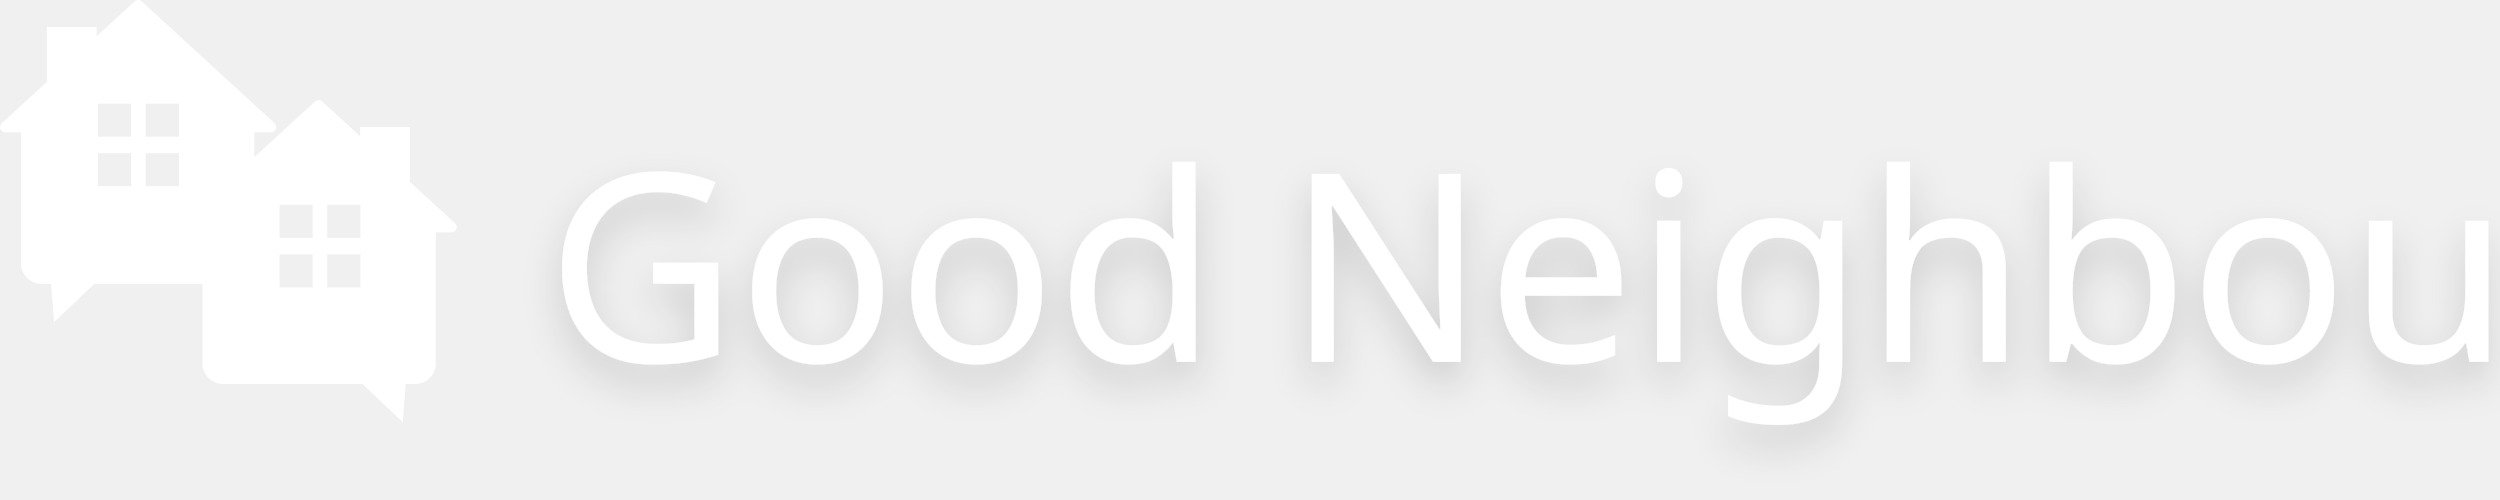
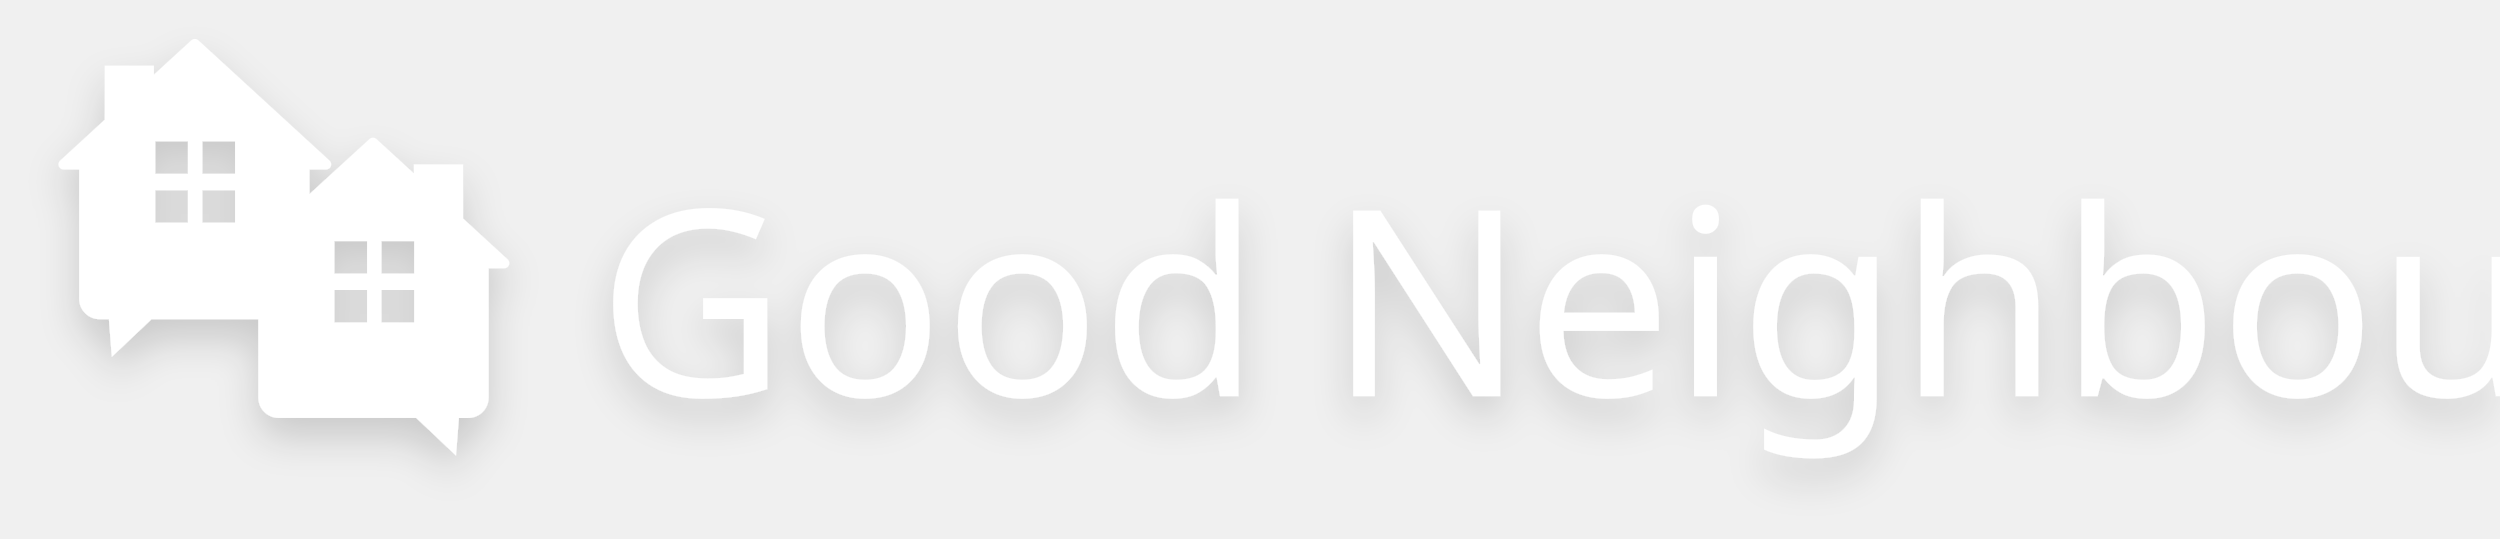
- <svg xmlns="http://www.w3.org/2000/svg" id="logo" width="380" height="76" viewBox="0 0 380 76">
+ <svg xmlns="http://www.w3.org/2000/svg" width="385" height="83" viewBox="0 0 385 83">
  <defs>
-     <filter id="Good_Neighbour" x="74" y="17" width="306" height="59" filterUnits="userSpaceOnUse">
+     <filter id="logo" x="0" y="0" width="87.43" height="82.163" filterUnits="userSpaceOnUse">
      <feOffset dy="3" input="SourceAlpha" />
      <feGaussianBlur stdDeviation="3" result="blur" />
      <feFlood flood-opacity="0.161" />
      <feComposite operator="in" in2="blur" />
      <feComposite in="SourceGraphic" />
    </filter>
+     <filter id="Good_Neighbour" x="83" y="13" width="302" height="70" filterUnits="userSpaceOnUse">
+       <feOffset dy="3" input="SourceAlpha" />
+       <feGaussianBlur stdDeviation="3" result="blur-2" />
+       <feFlood flood-opacity="0.161" />
+       <feComposite operator="in" in2="blur-2" />
+       <feComposite in="SourceGraphic" />
+     </filter>
  </defs>
-   <path id="logo-2" data-name="logo" d="M61.212,64.163l-6.121-5.8H33.921a3.141,3.141,0,0,1-2.229-.919,3.107,3.107,0,0,1-.923-2.218V43.155H14.328l-6.121,5.8-.449-5.8H6.334a3.141,3.141,0,0,1-2.229-.919,3.107,3.107,0,0,1-.923-2.218V20.1H.785a.774.774,0,0,1-.734-.5.767.767,0,0,1,.2-.862l6.872-6.3V4.108h7.567V5.5L20.461.208a.791.791,0,0,1,1.069,0l20.21,18.535A.784.784,0,0,1,41.2,20.1H38.651v3.789l9.239-8.474a.791.791,0,0,1,1.068,0l5.771,5.293V19.319H62.3v8.332l6.872,6.3a.784.784,0,0,1-.534,1.361h-2.4V55.23a3.108,3.108,0,0,1-.923,2.218,3.141,3.141,0,0,1-2.229.919H61.662l-.449,5.8ZM49.731,38.655v5.018h5.045V38.655Zm-7.252,0v5.018h5.045V38.655Zm7.252-7.527v5.018h5.045V31.128H49.731Zm-7.252,0v5.018h5.045V31.128H42.48ZM22.144,23.287V28.3h5.045V23.287H22.144Zm-7.251,0V28.3h5.045V23.287H14.893Zm7.251-7.527v5.018h5.045V15.76Zm-7.251,0v5.018h5.045V15.76Z" transform="translate(0.005 0)" fill="#fff" />
-   <g transform="matrix(1, 0, 0, 1, 0, 0)" filter="url(#Good_Neighbour)">
-     <text id="Good_Neighbour-2" data-name="Good Neighbour" transform="translate(83 55)" fill="#fff" font-size="40" font-family="Bahnschrift">
-       <tspan x="0" y="0">Good Neighbour</tspan>
-     </text>
+   <g id="logo-2" data-name="logo" transform="translate(9 6)">
+     <g transform="matrix(1, 0, 0, 1, -9, -6)" filter="url(#logo)">
+       <path id="logo-3" data-name="logo" d="M61.212,64.163l-6.121-5.8H33.921a3.141,3.141,0,0,1-2.229-.919,3.107,3.107,0,0,1-.923-2.218V43.155H14.328l-6.121,5.8-.449-5.8H6.334a3.141,3.141,0,0,1-2.229-.919,3.107,3.107,0,0,1-.923-2.218V20.1H.785a.774.774,0,0,1-.734-.5.767.767,0,0,1,.2-.862l6.872-6.3V4.108h7.567V5.5L20.461.208a.791.791,0,0,1,1.069,0l20.21,18.535A.784.784,0,0,1,41.2,20.1H38.651v3.789l9.239-8.474a.791.791,0,0,1,1.068,0l5.771,5.293V19.319H62.3v8.332l6.872,6.3a.784.784,0,0,1-.534,1.361h-2.4V55.23a3.108,3.108,0,0,1-.923,2.218,3.141,3.141,0,0,1-2.229.919H61.662l-.449,5.8ZM49.731,38.655v5.018h5.045V38.655Zm-7.252,0v5.018h5.045V38.655Zm7.252-7.527v5.018h5.045V31.128H49.731Zm-7.252,0v5.018h5.045V31.128H42.48ZM22.144,23.287V28.3h5.045V23.287H22.144Zm-7.251,0V28.3h5.045V23.287H14.893Zm7.251-7.527v5.018h5.045V15.76Zm-7.251,0v5.018h5.045V15.76Z" transform="translate(9.01 6)" fill="#fff" />
+     </g>
+     <g transform="matrix(1, 0, 0, 1, -9, -6)" filter="url(#Good_Neighbour)">
+       <text id="Good_Neighbour-2" data-name="Good Neighbour" transform="translate(92 61)" fill="#fff" font-size="40" font-family="K2D-Regular, K2D">
+         <tspan x="0" y="0">Good Neighbour</tspan>
+       </text>
+     </g>
  </g>
</svg>
